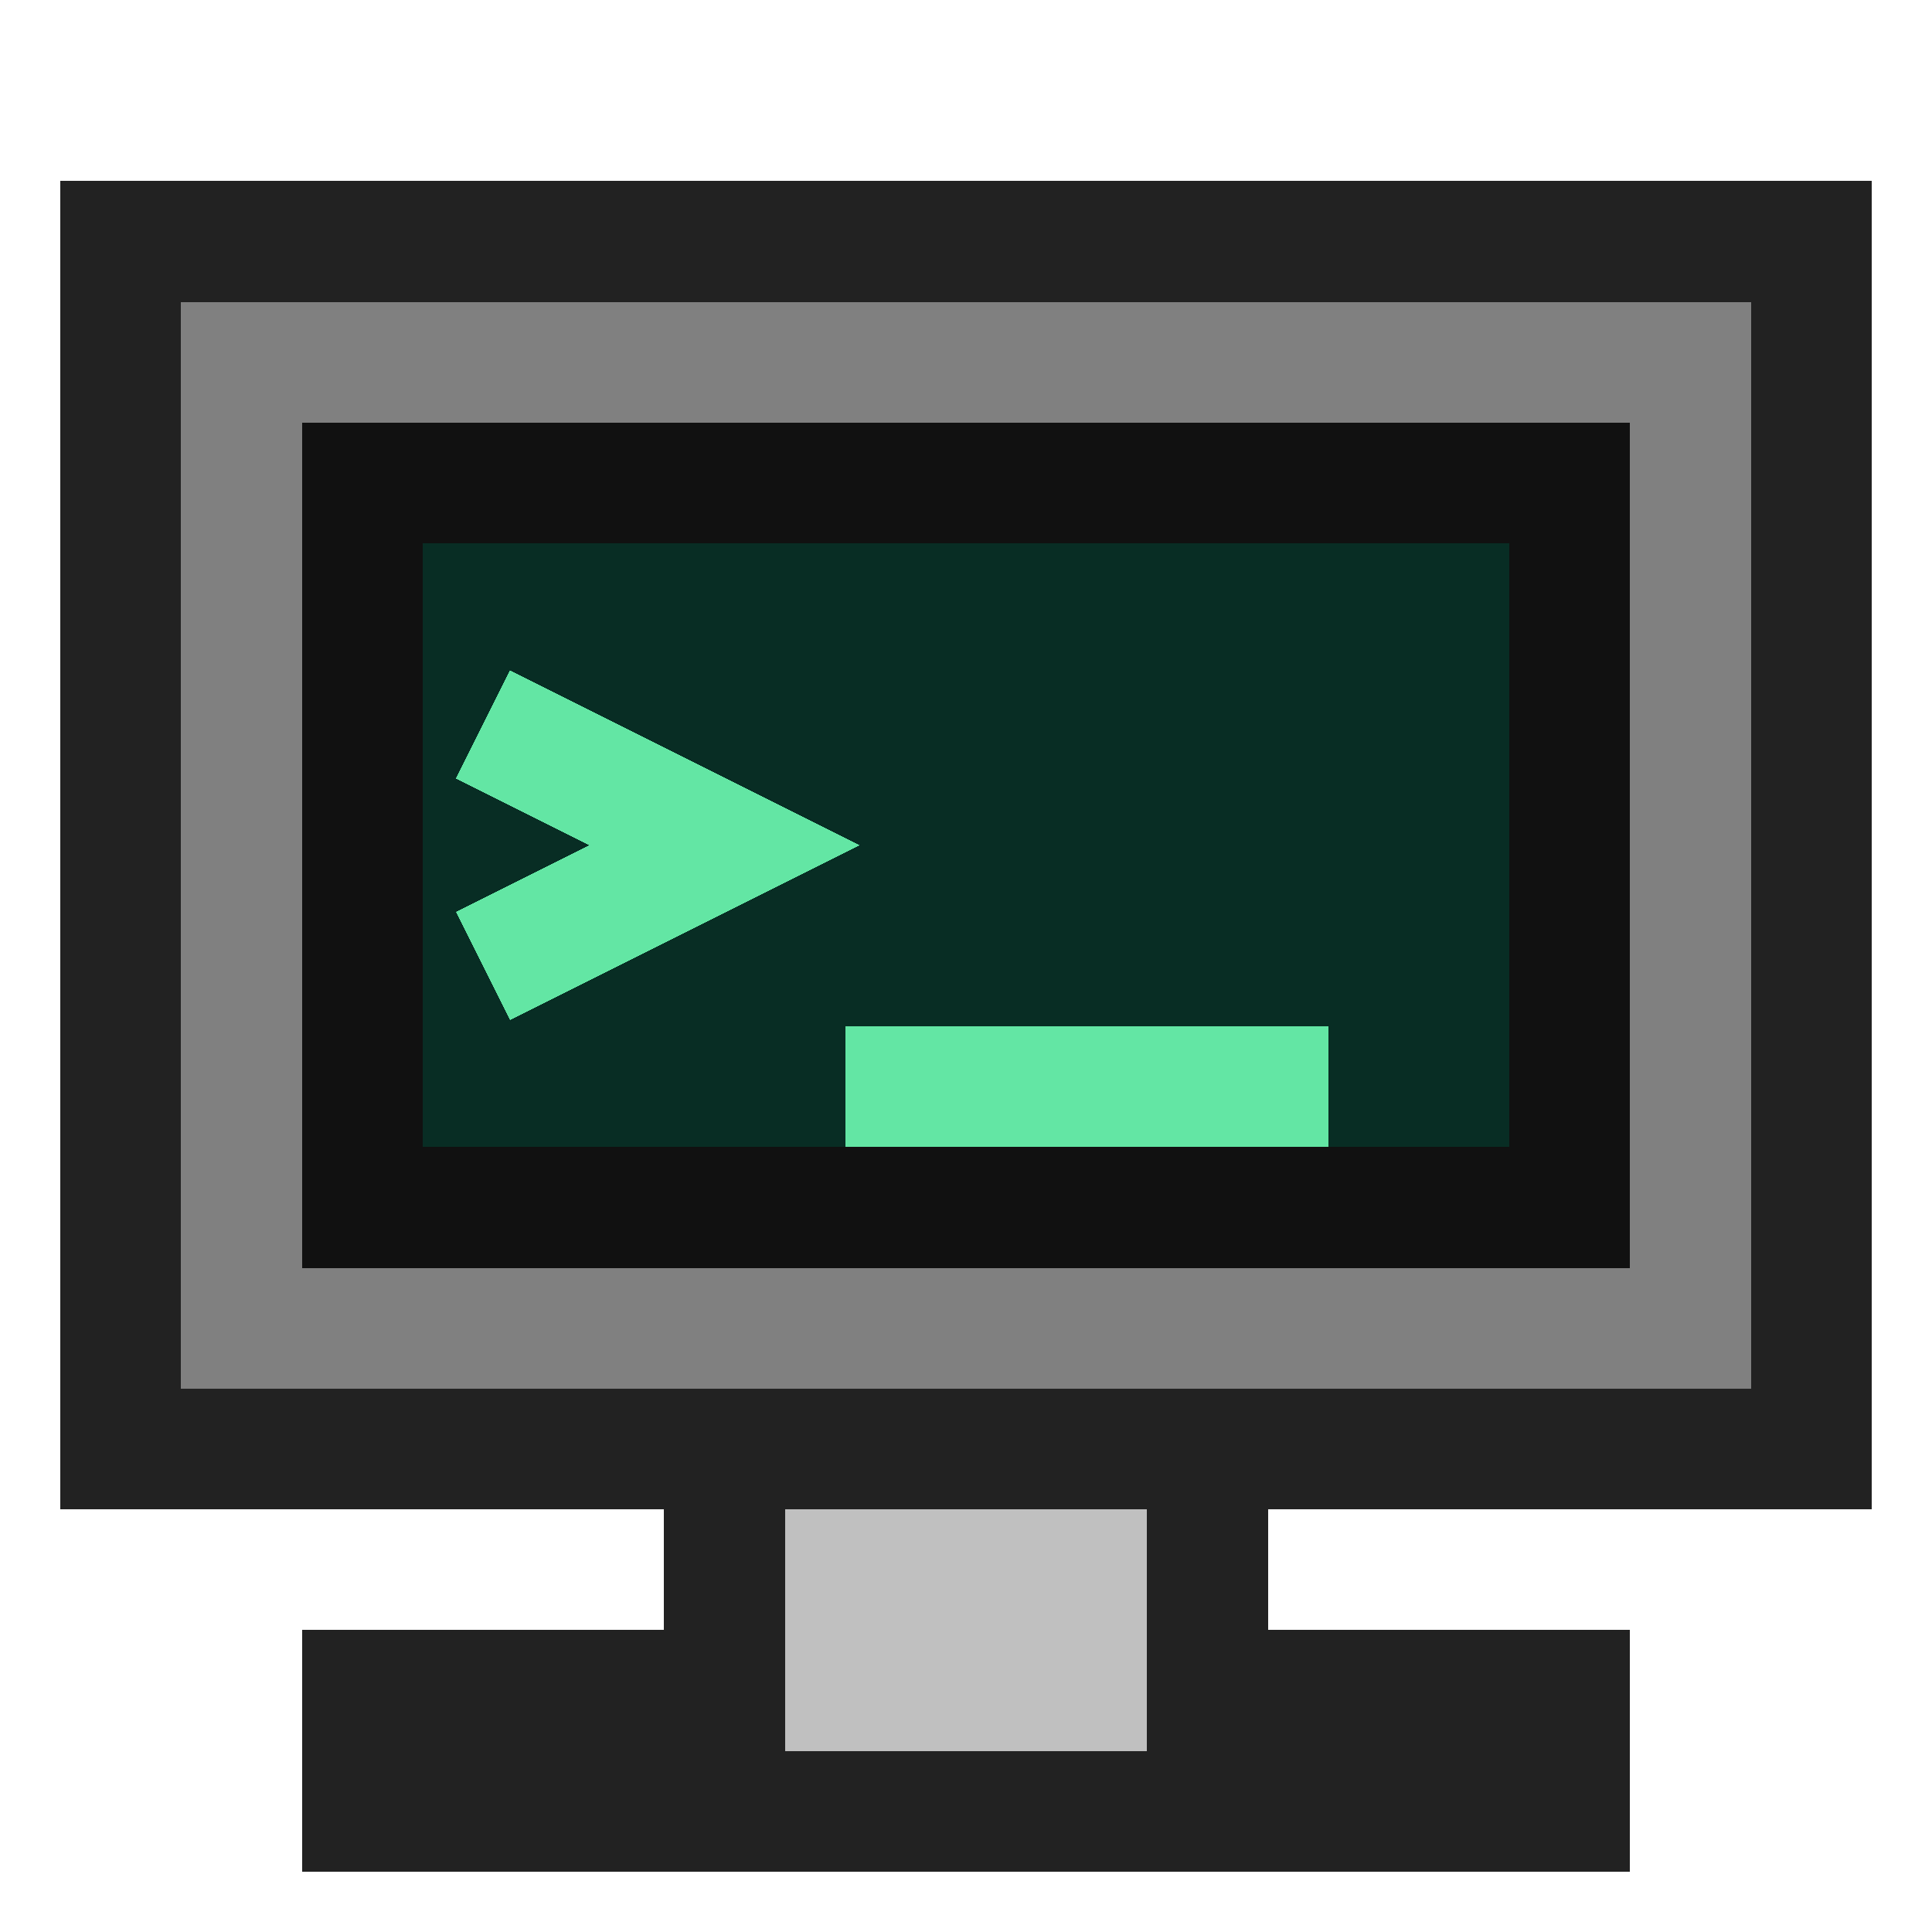
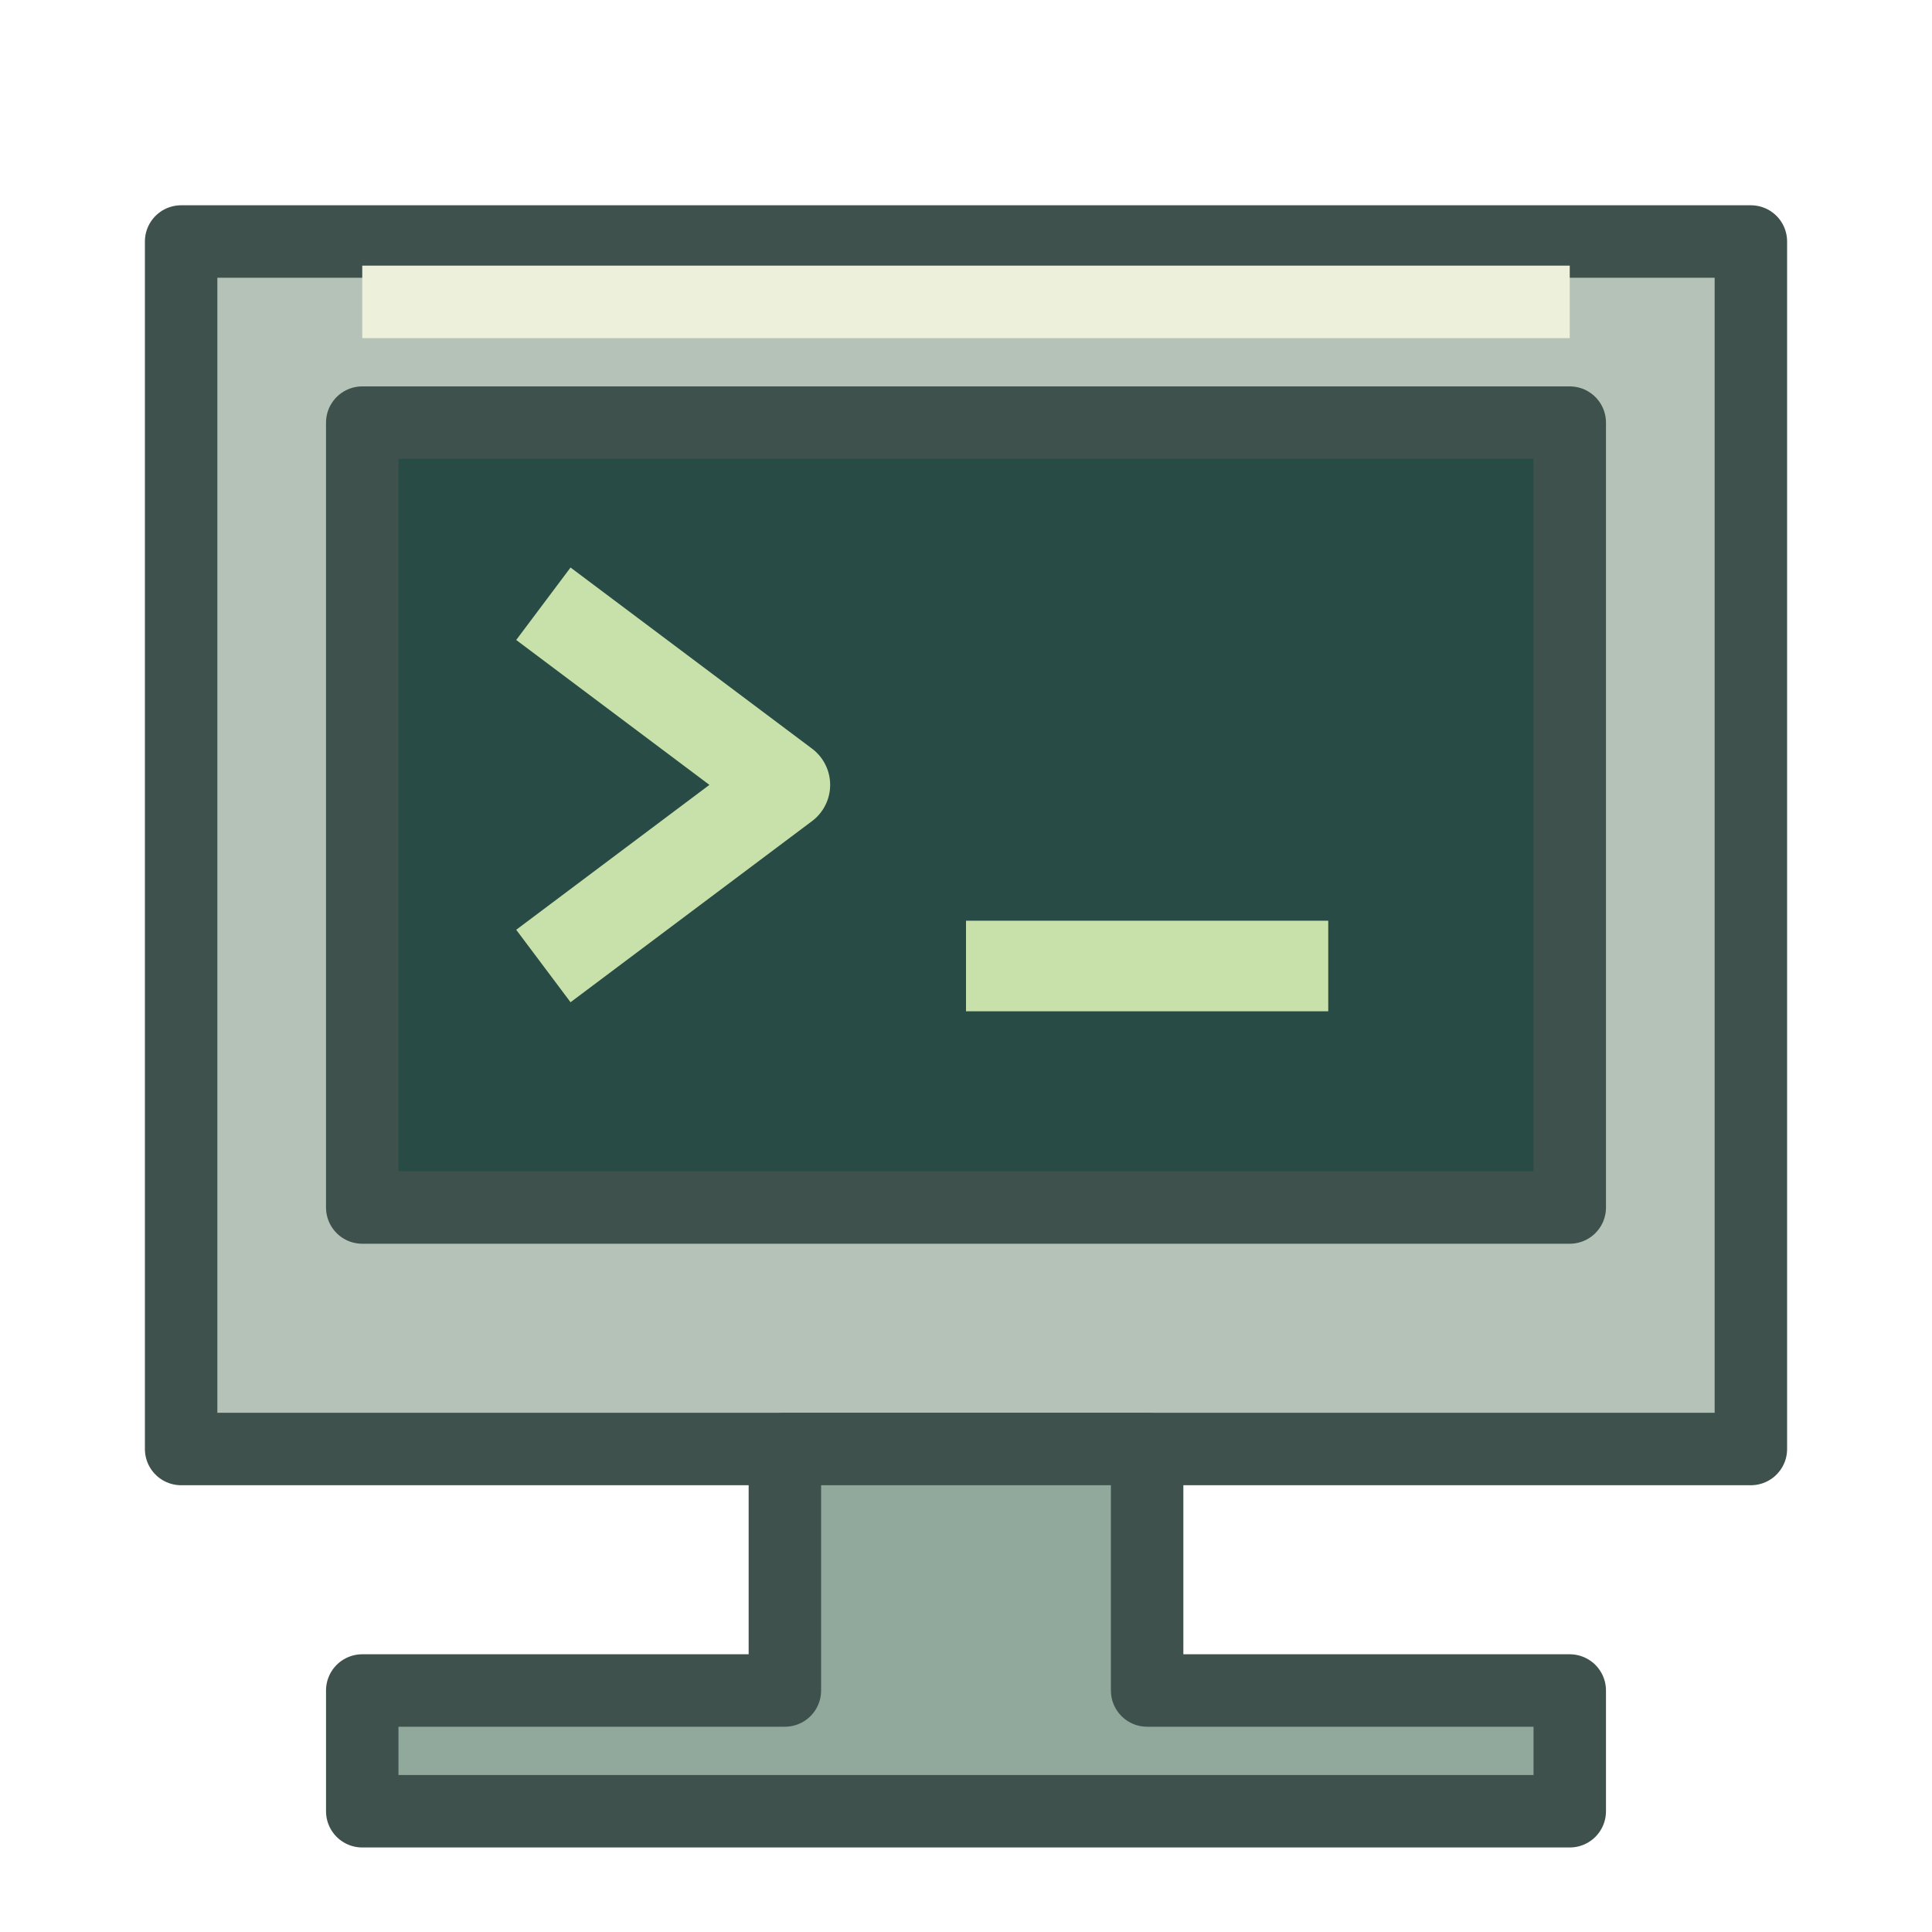
- <svg xmlns="http://www.w3.org/2000/svg" viewBox="0 0 16 16" shape-rendering="crispEdges">
-   <path d="M1 2h14v10H1z" fill="#808080" stroke="#222" />
-   <path d="M3 4h10v6H3z" fill="#082d24" stroke="#111" />
-   <path d="m4 6 2 1-2 1m3 1h4" fill="none" stroke="#63e6a4" />
-   <path d="M6 12h4v2h3v1H3v-1h3z" fill="#c0c0c0" stroke="#222" />
+ <svg xmlns="http://www.w3.org/2000/svg" viewBox="0 0 32 32">
+   <g stroke="#3e514c" stroke-width="1.2" stroke-linejoin="round">
+     <path d="M3 4h26v20H3z" fill="#b4c2b8" />
+     <path d="M6 7h20v13H6z" fill="#284c45" />
+     <path d="M9 10l4 3-4 3m7 0h6" fill="none" stroke="#c8e1aa" stroke-width="1.5" />
+     <path d="M13 24h6v4h7v2H6v-2h7z" fill="#91a99c" />
+     <path d="M6 5h20" stroke="#edf1dc" />
+   </g>
</svg>
